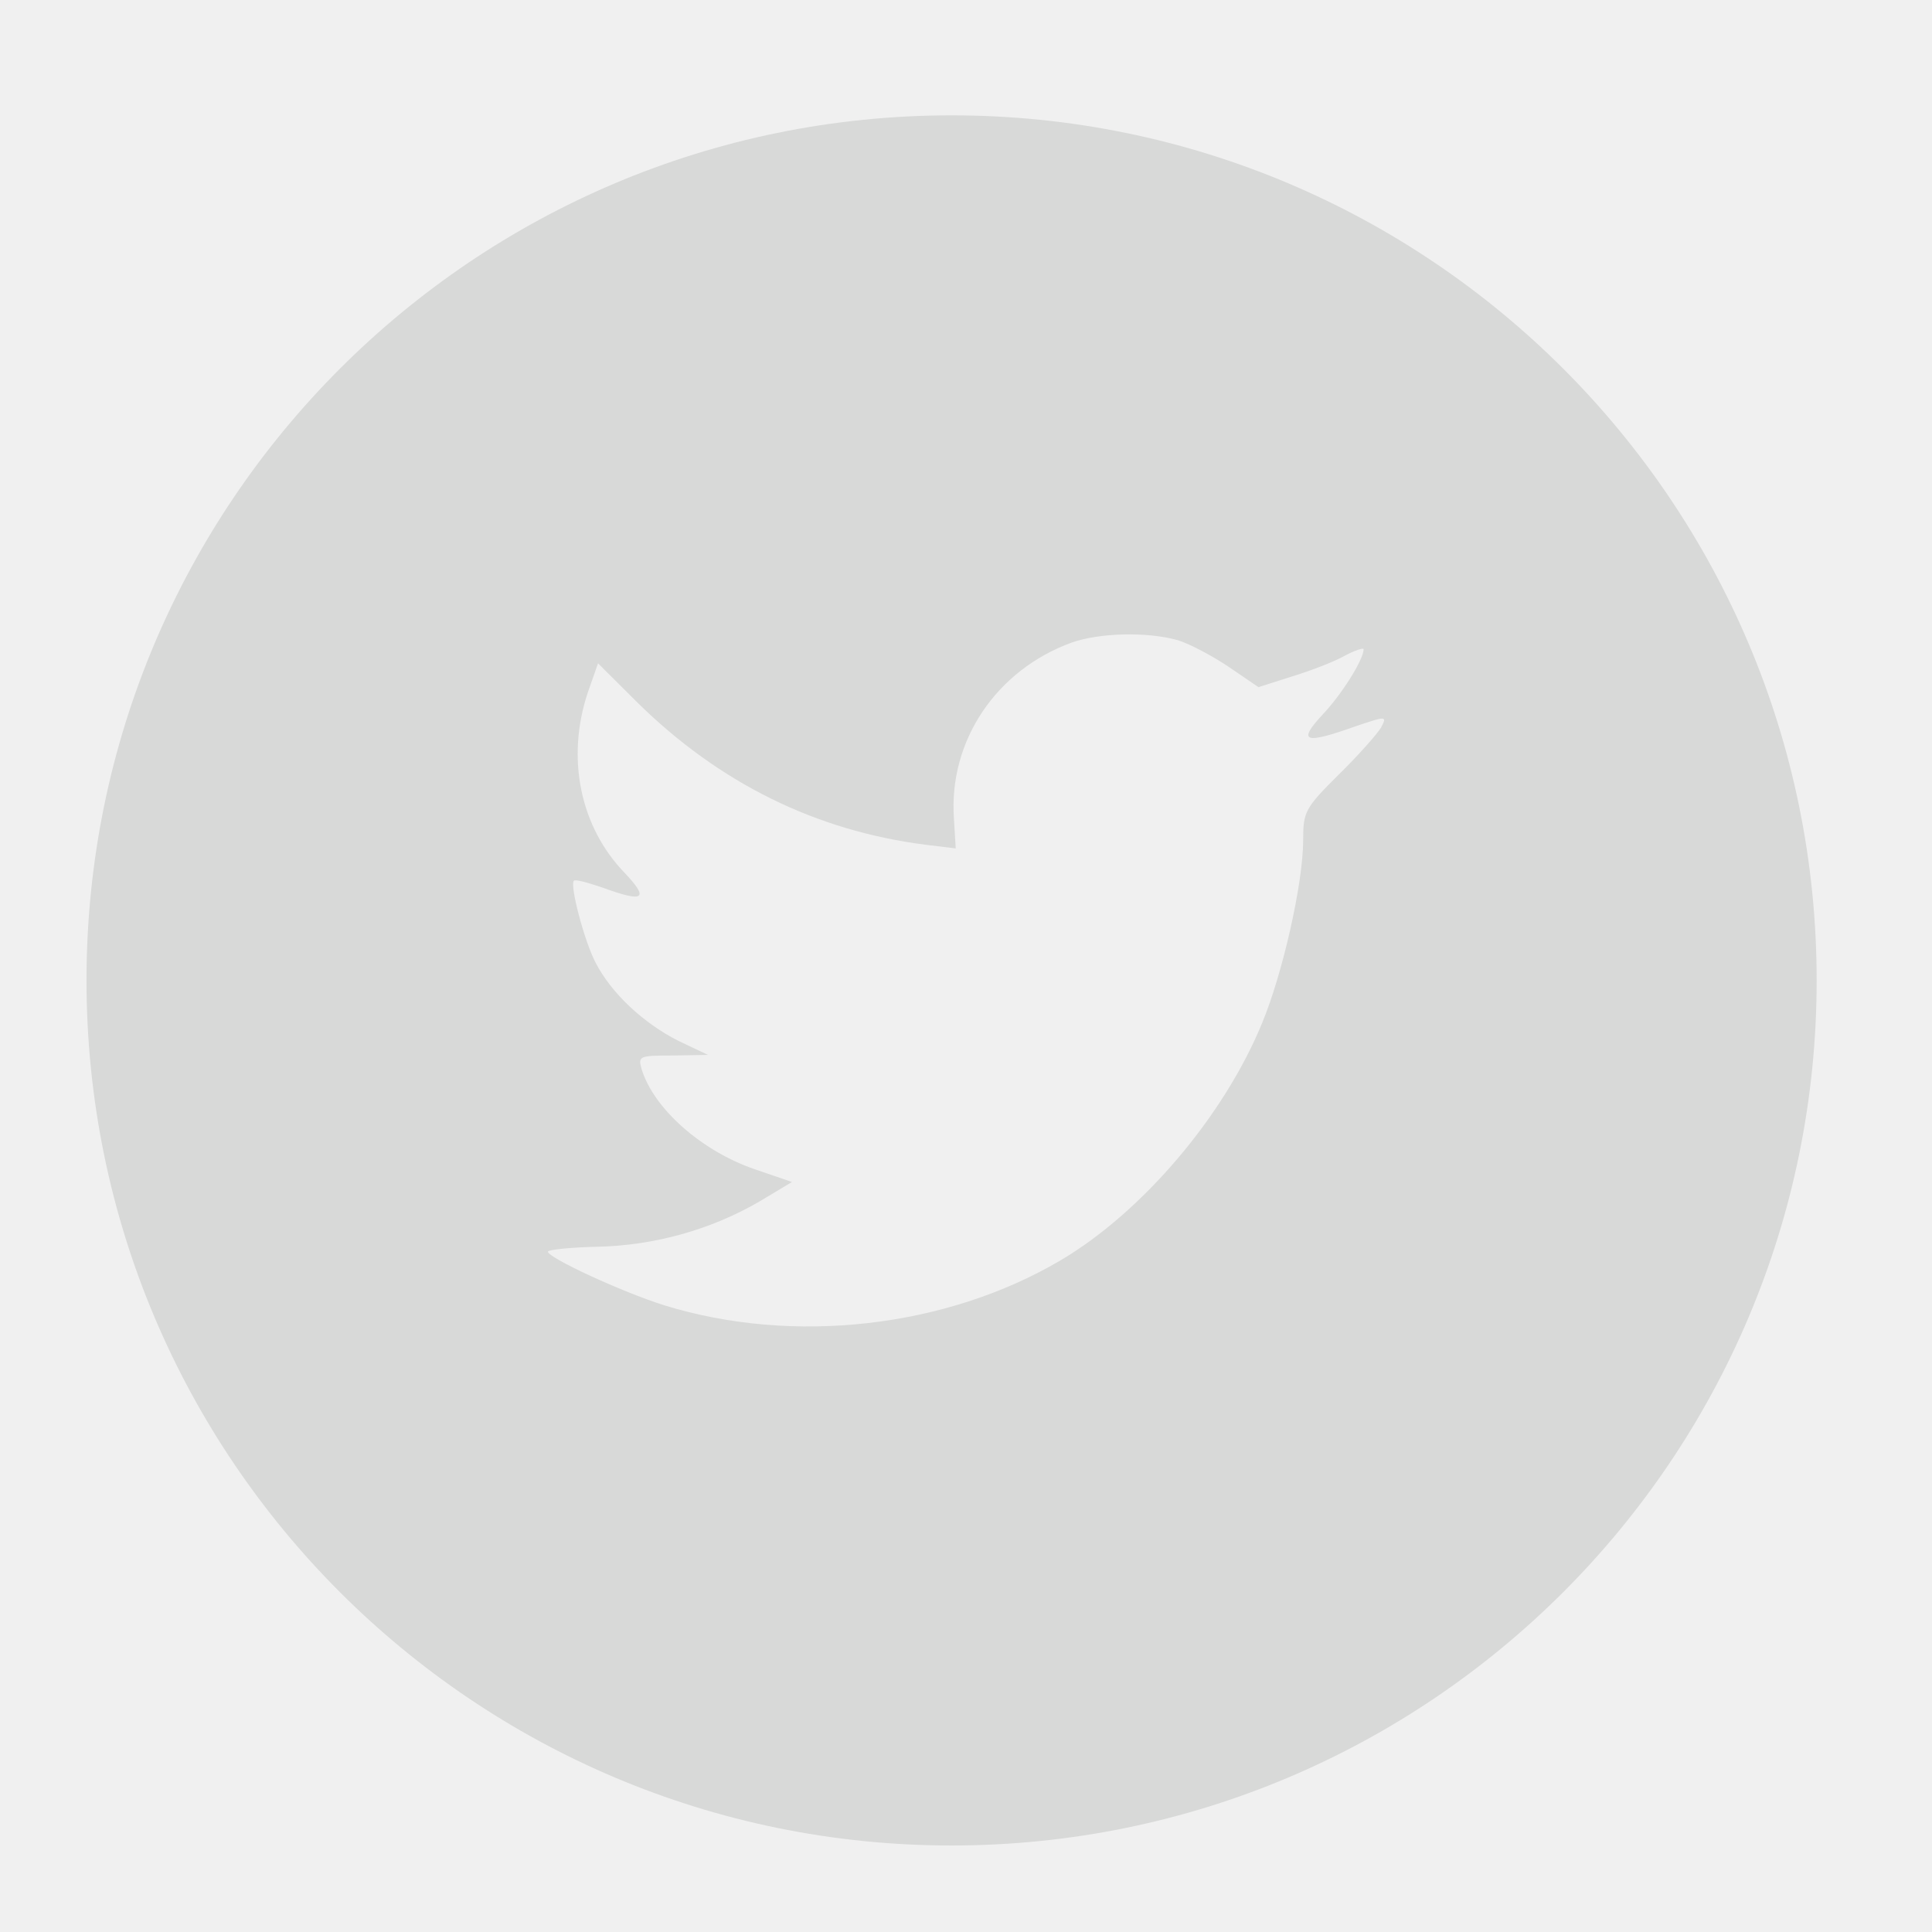
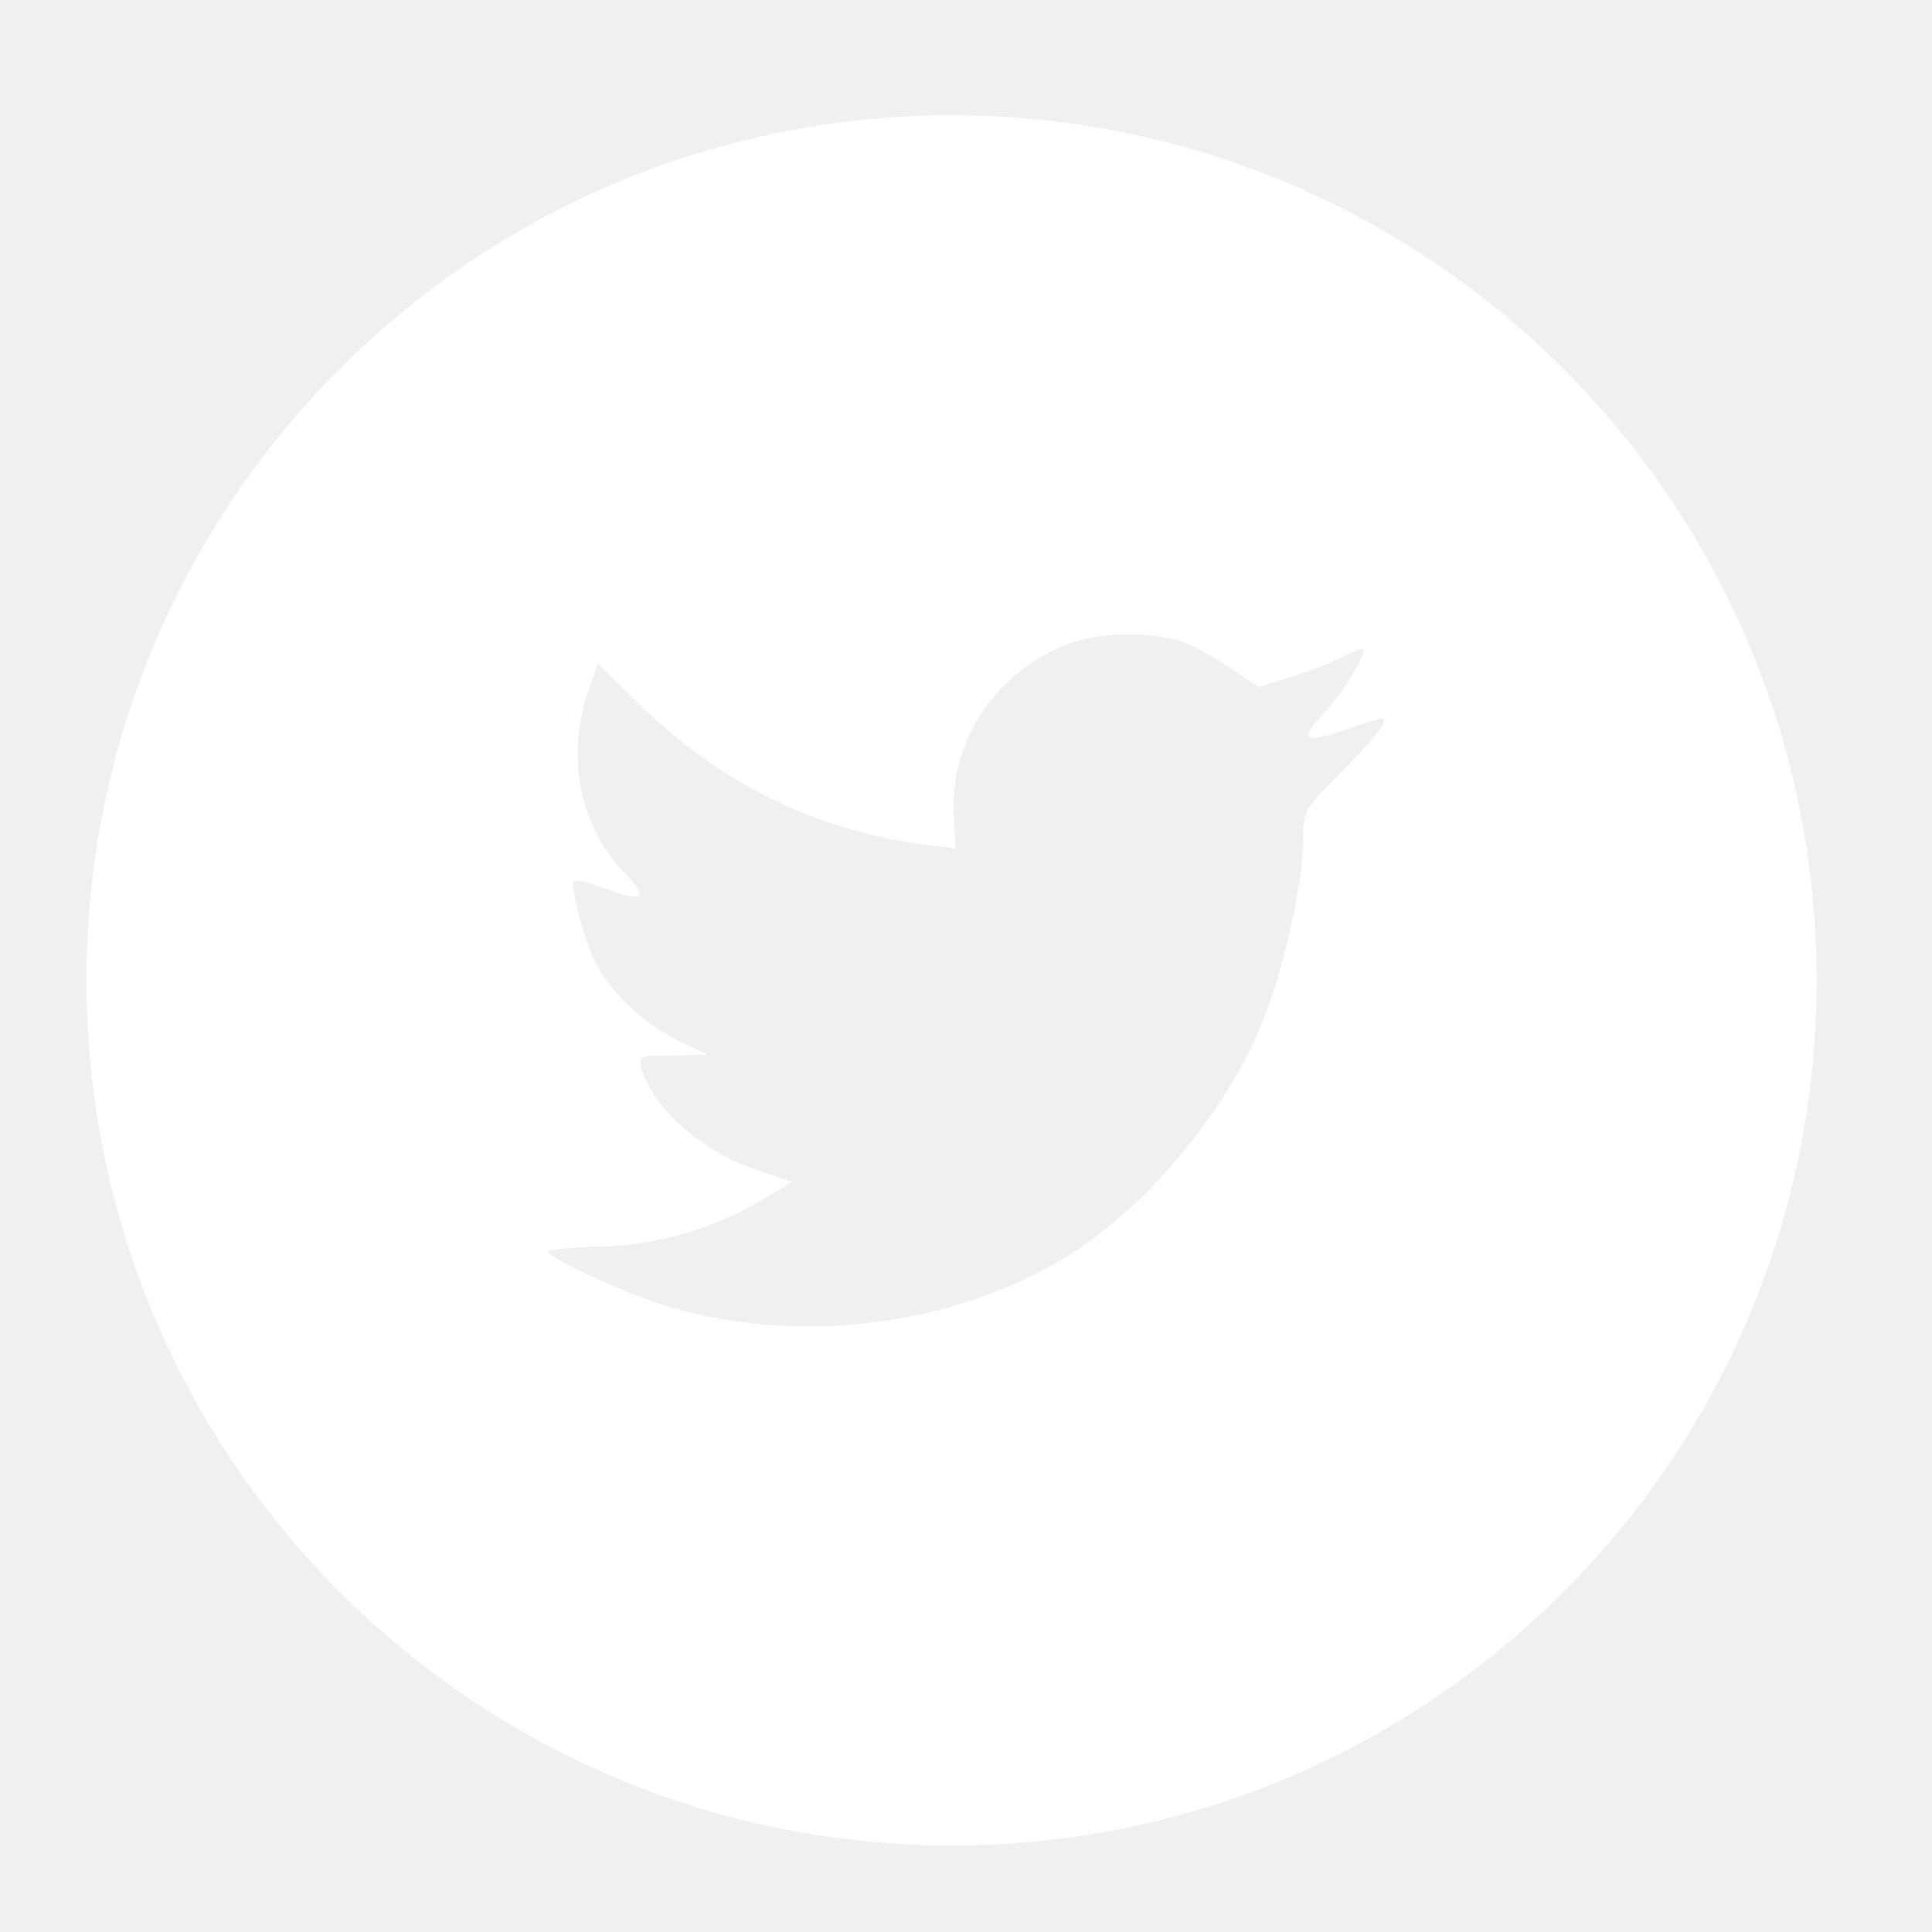
- <svg xmlns="http://www.w3.org/2000/svg" height="67px" id="Layer_1" style="enable-background:new 0 0 67 67;" version="1.1" viewBox="0 0 67 67" width="67px" xml:space="preserve">
-   <path d="M37.167,22.283c-2.619,0.953-4.274,3.411-4.086,6.101  l0.063,1.038l-1.048-0.127c-3.813-0.487-7.145-2.139-9.974-4.915l-1.383-1.377l-0.356,1.017c-0.754,2.267-0.272,4.661,1.299,6.271  c0.838,0.89,0.649,1.017-0.796,0.487c-0.503-0.169-0.943-0.296-0.985-0.233c-0.146,0.149,0.356,2.076,0.754,2.839  c0.545,1.06,1.655,2.097,2.871,2.712l1.027,0.487l-1.215,0.021c-1.173,0-1.215,0.021-1.089,0.467  c0.419,1.377,2.074,2.839,3.918,3.475l1.299,0.444l-1.131,0.678c-1.676,0.976-3.646,1.526-5.616,1.568  C19.775,43.256,19,43.341,19,43.405c0,0.211,2.557,1.397,4.044,1.864c4.463,1.377,9.765,0.783,13.746-1.568  c2.829-1.673,5.657-5,6.978-8.221c0.713-1.716,1.425-4.851,1.425-6.354c0-0.975,0.063-1.102,1.236-2.267  c0.692-0.678,1.341-1.419,1.467-1.631c0.21-0.403,0.188-0.403-0.88-0.043c-1.781,0.636-2.033,0.551-1.152-0.402  c0.649-0.678,1.425-1.907,1.425-2.267c0-0.063-0.314,0.042-0.671,0.233c-0.377,0.212-1.215,0.53-1.844,0.72l-1.131,0.361l-1.027-0.7  c-0.566-0.381-1.361-0.805-1.781-0.932C39.766,21.902,38.131,21.944,37.167,22.283z M33,64C16.432,64,3,50.569,3,34S16.432,4,33,4  s30,13.431,30,30S49.568,64,33,64z" style="fill-rule:evenodd;clip-rule:evenodd;fill:#D8D9D8;" />
+ <svg xmlns="http://www.w3.org/2000/svg" width="67" height="67">
+   <g>
+     <rect fill="none" id="canvas_background" height="402" width="582" y="-1" x="-1" />
+   </g>
+   <g>
+     <path id="svg_1" fill-rule="evenodd" clip-rule="evenodd" fill="#ffffff" d="m37.167,22.283c-2.619,0.953 -4.274,3.411 -4.086,6.101l0.063,1.038l-1.048,-0.127c-3.813,-0.487 -7.145,-2.139 -9.974,-4.915l-1.383,-1.377l-0.356,1.017c-0.754,2.267 -0.272,4.661 1.299,6.271c0.838,0.89 0.649,1.017 -0.796,0.487c-0.503,-0.169 -0.943,-0.296 -0.985,-0.233c-0.146,0.149 0.356,2.076 0.754,2.839c0.545,1.06 1.655,2.097 2.871,2.712l1.027,0.487l-1.215,0.021c-1.173,0 -1.215,0.021 -1.089,0.467c0.419,1.377 2.074,2.839 3.918,3.475l1.299,0.444l-1.131,0.678c-1.676,0.976 -3.646,1.526 -5.616,1.568c-0.944,0.02 -1.719,0.105 -1.719,0.169c0,0.211 2.557,1.397 4.044,1.864c4.463,1.377 9.765,0.783 13.746,-1.568c2.829,-1.673 5.657,-5 6.978,-8.221c0.713,-1.716 1.425,-4.851 1.425,-6.354c0,-0.975 0.063,-1.102 1.236,-2.267c0.692,-0.678 1.341,-1.419 1.467,-1.631c0.21,-0.403 0.188,-0.403 -0.88,-0.043c-1.781,0.636 -2.033,0.551 -1.152,-0.402c0.649,-0.678 1.425,-1.907 1.425,-2.267c0,-0.063 -0.314,0.042 -0.671,0.233c-0.377,0.212 -1.215,0.53 -1.844,0.72l-1.131,0.361l-1.027,-0.7c-0.566,-0.381 -1.361,-0.805 -1.781,-0.932c-1.069,-0.296 -2.704,-0.254 -3.668,0.085zm-4.167,41.717c-16.568,0 -30,-13.431 -30,-30s13.432,-30 30,-30s30,13.431 30,30s-13.432,30 -30,30z" />
+   </g>
</svg>
